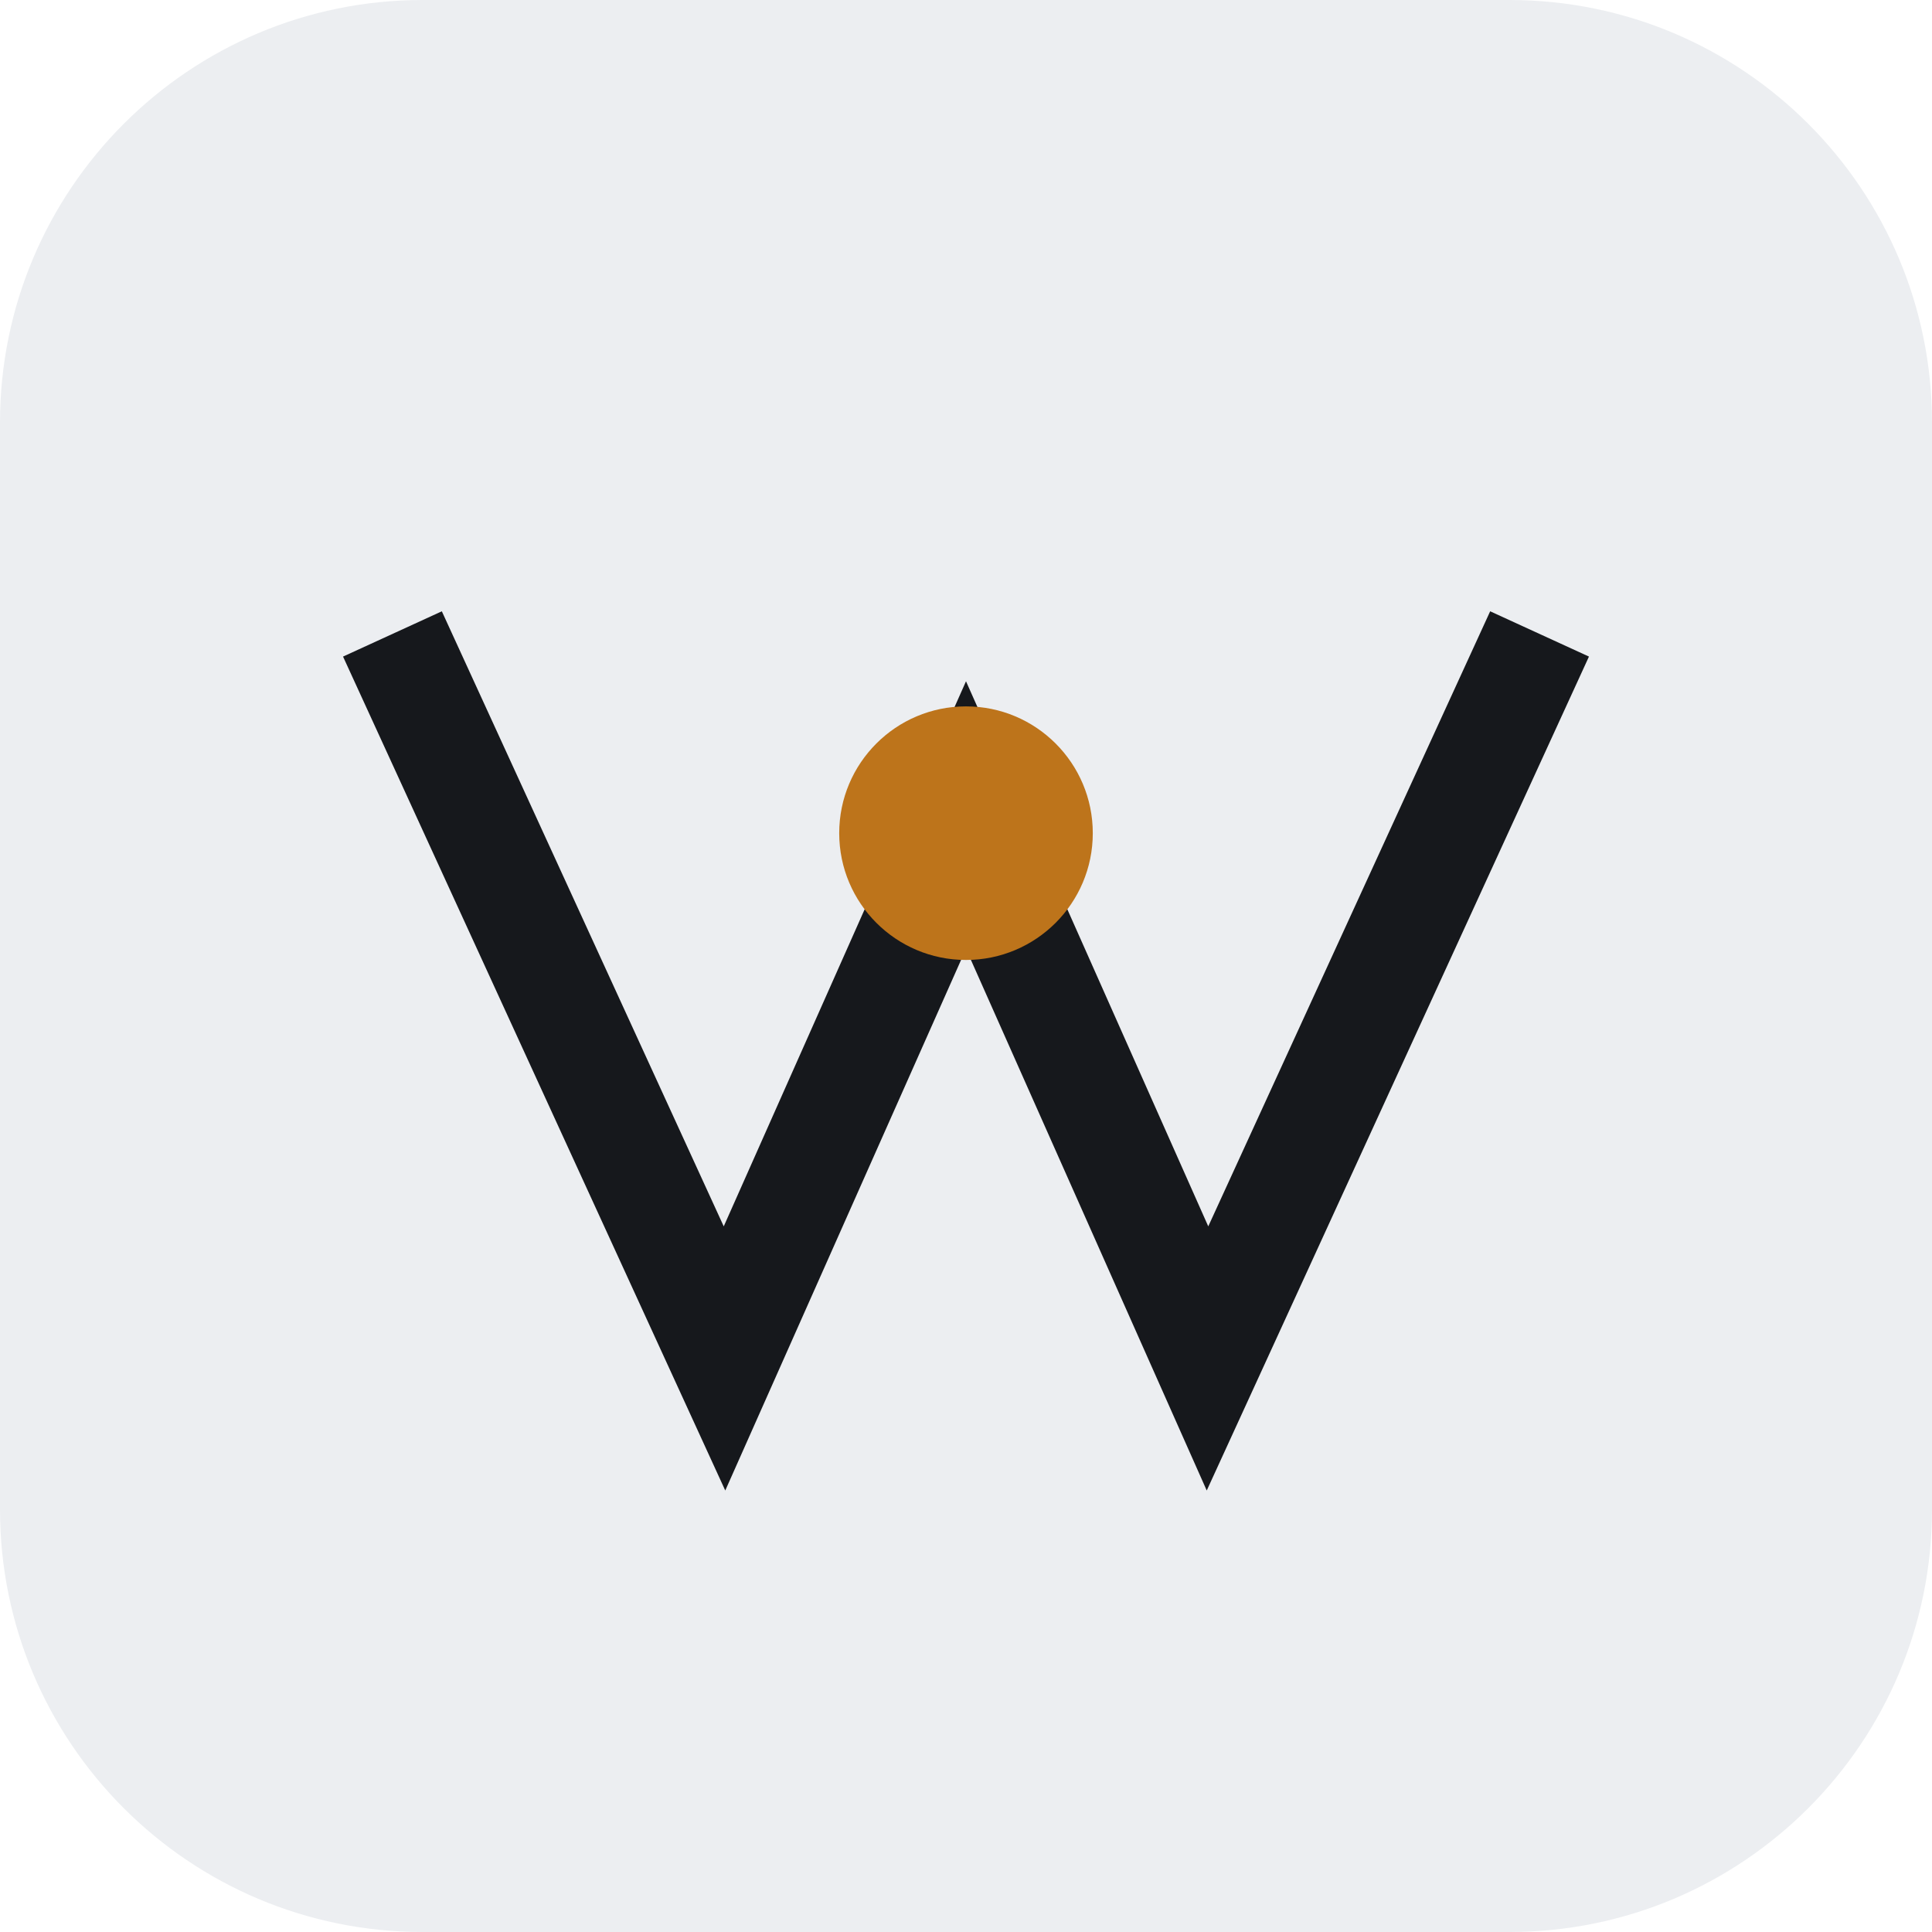
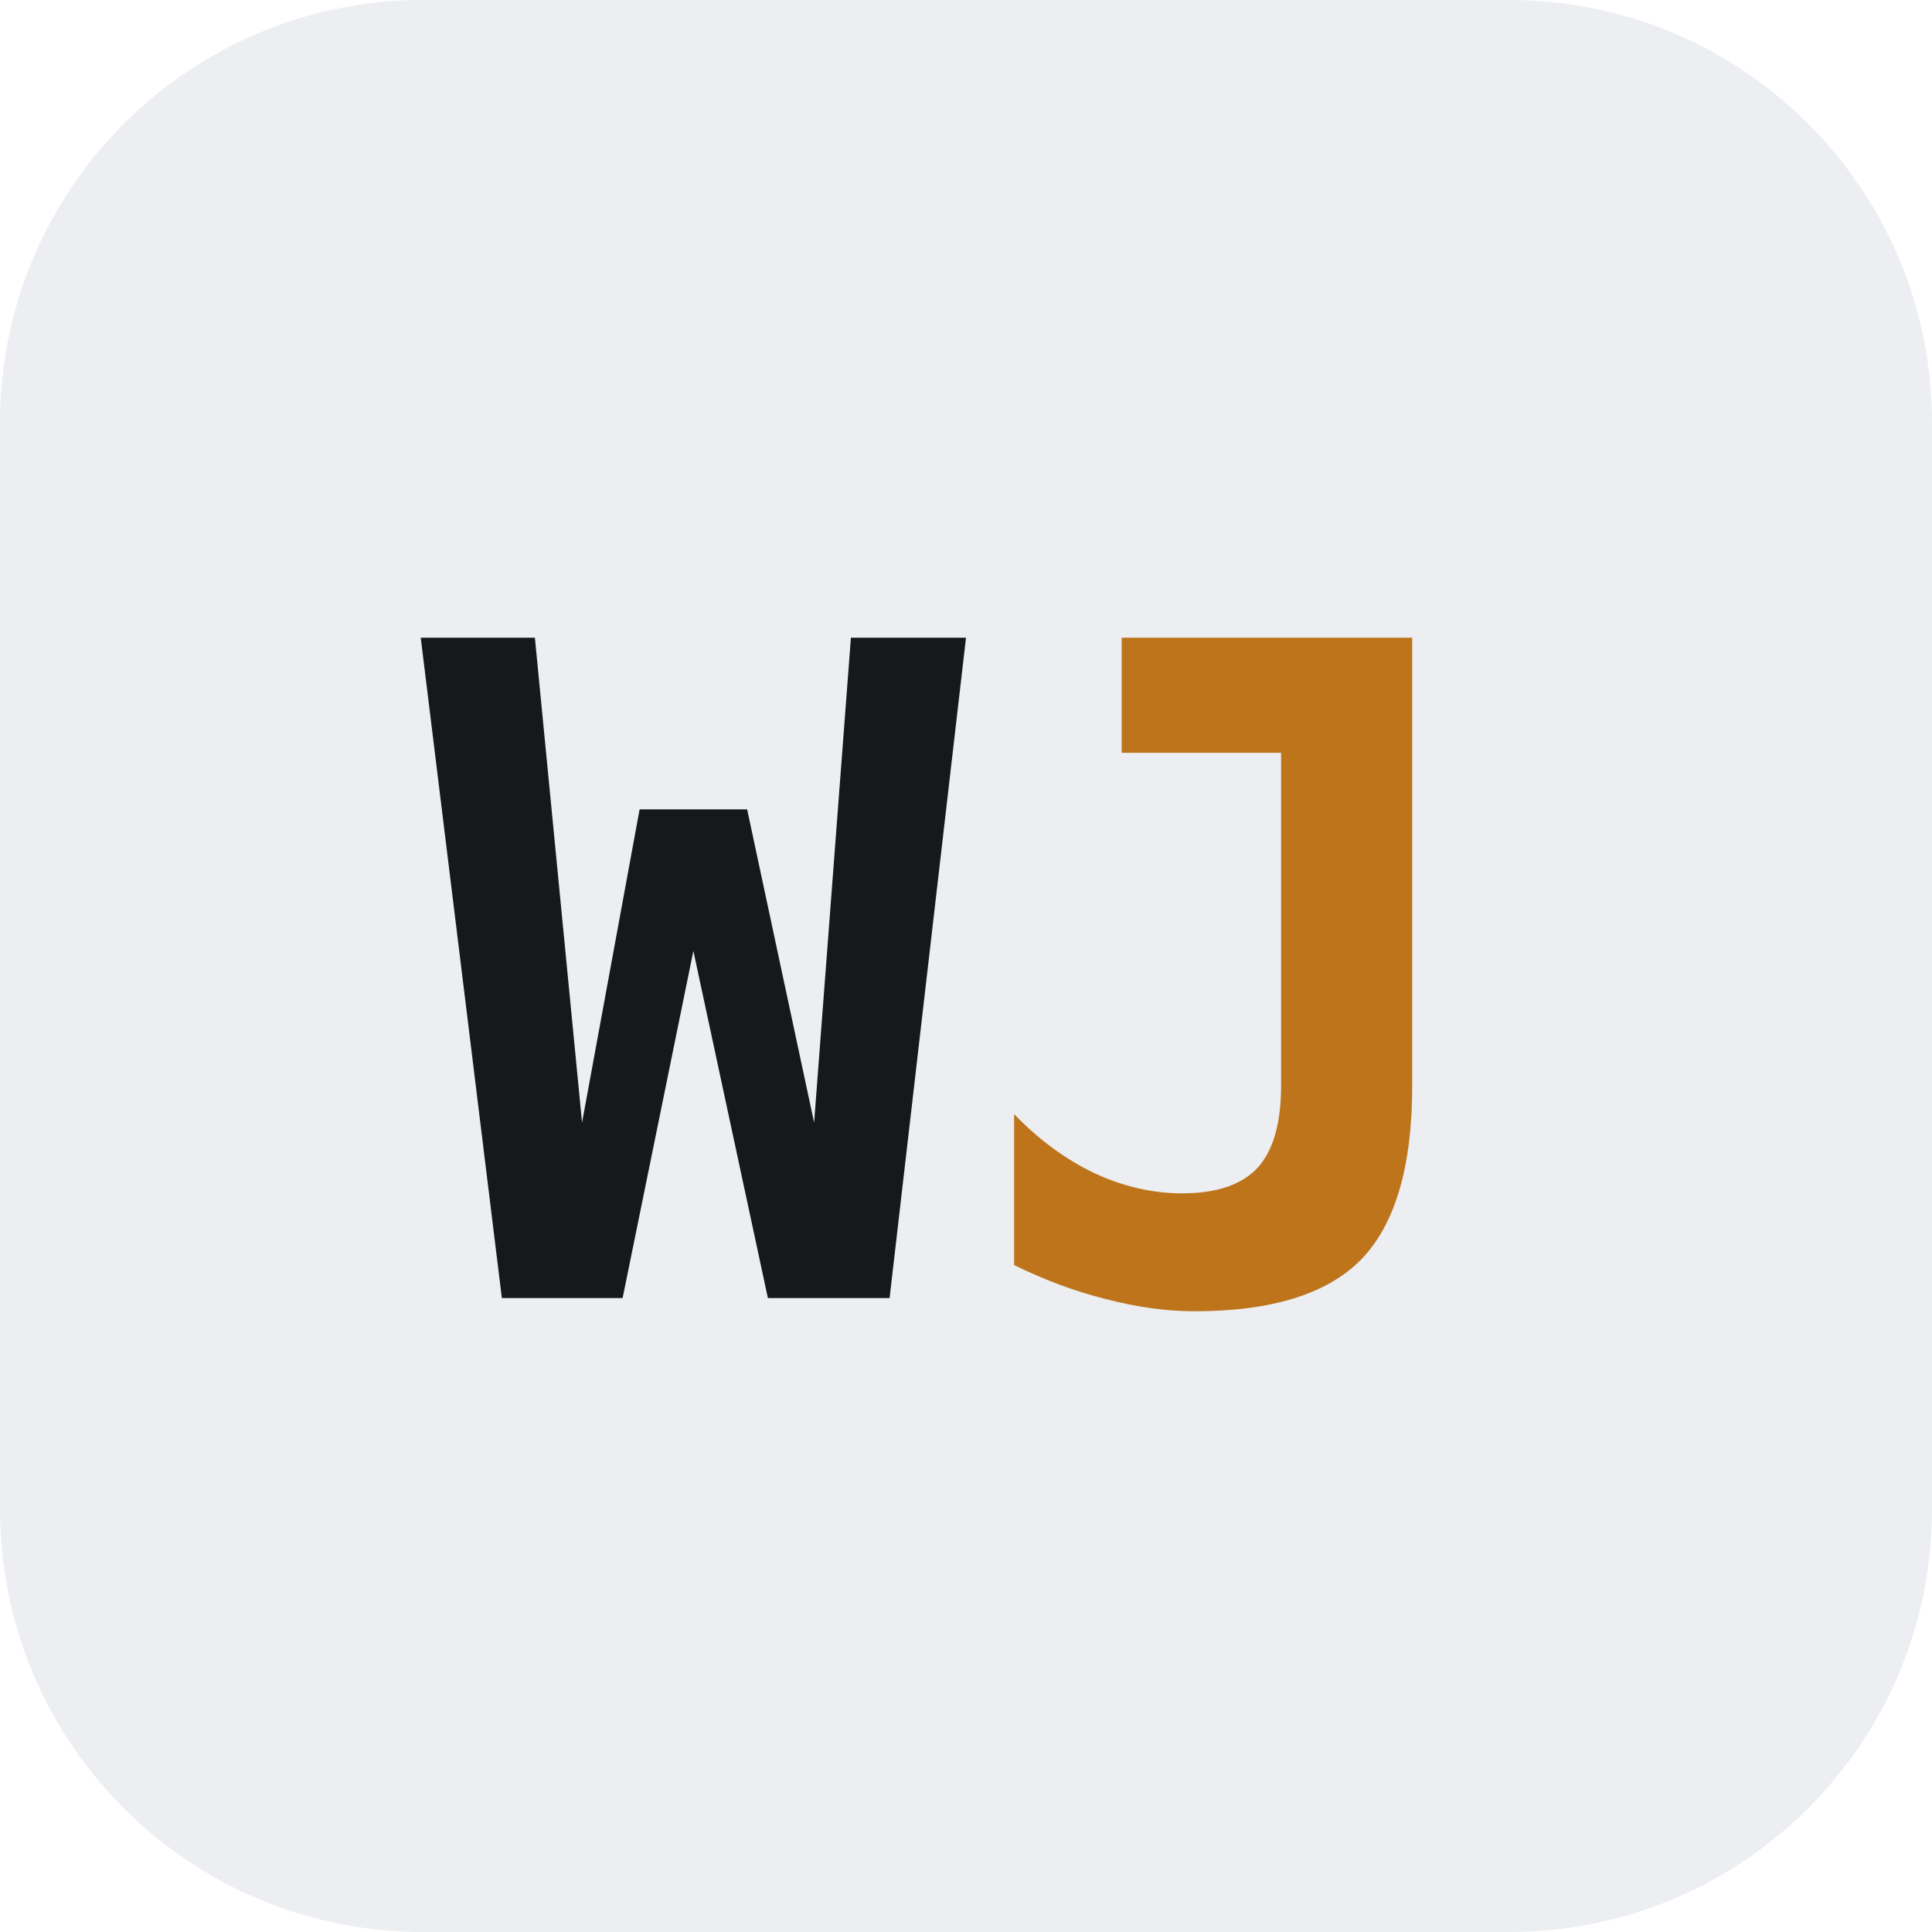
<svg xmlns="http://www.w3.org/2000/svg" viewBox="0 0 32 32">
  <rect width="32" height="32" rx="7" fill="#eceef1" />
-   <path d="M6.5 10.5 12 22.5l4-9 4 9 5.5-12" stroke="#16181c" stroke-width="1.8" fill="none" />
-   <circle cx="16" cy="13.8" r="2.1" fill="#bd741b" />
+   <text x="16" y="21.5" text-anchor="middle" font-family="ui-monospace, SFMono-Regular, Menlo, Consolas, monospace" font-size="15" font-weight="700" letter-spacing="0.3" fill="#16181c">W<tspan fill="#bd741b">J</tspan>
+   </text>
</svg>
